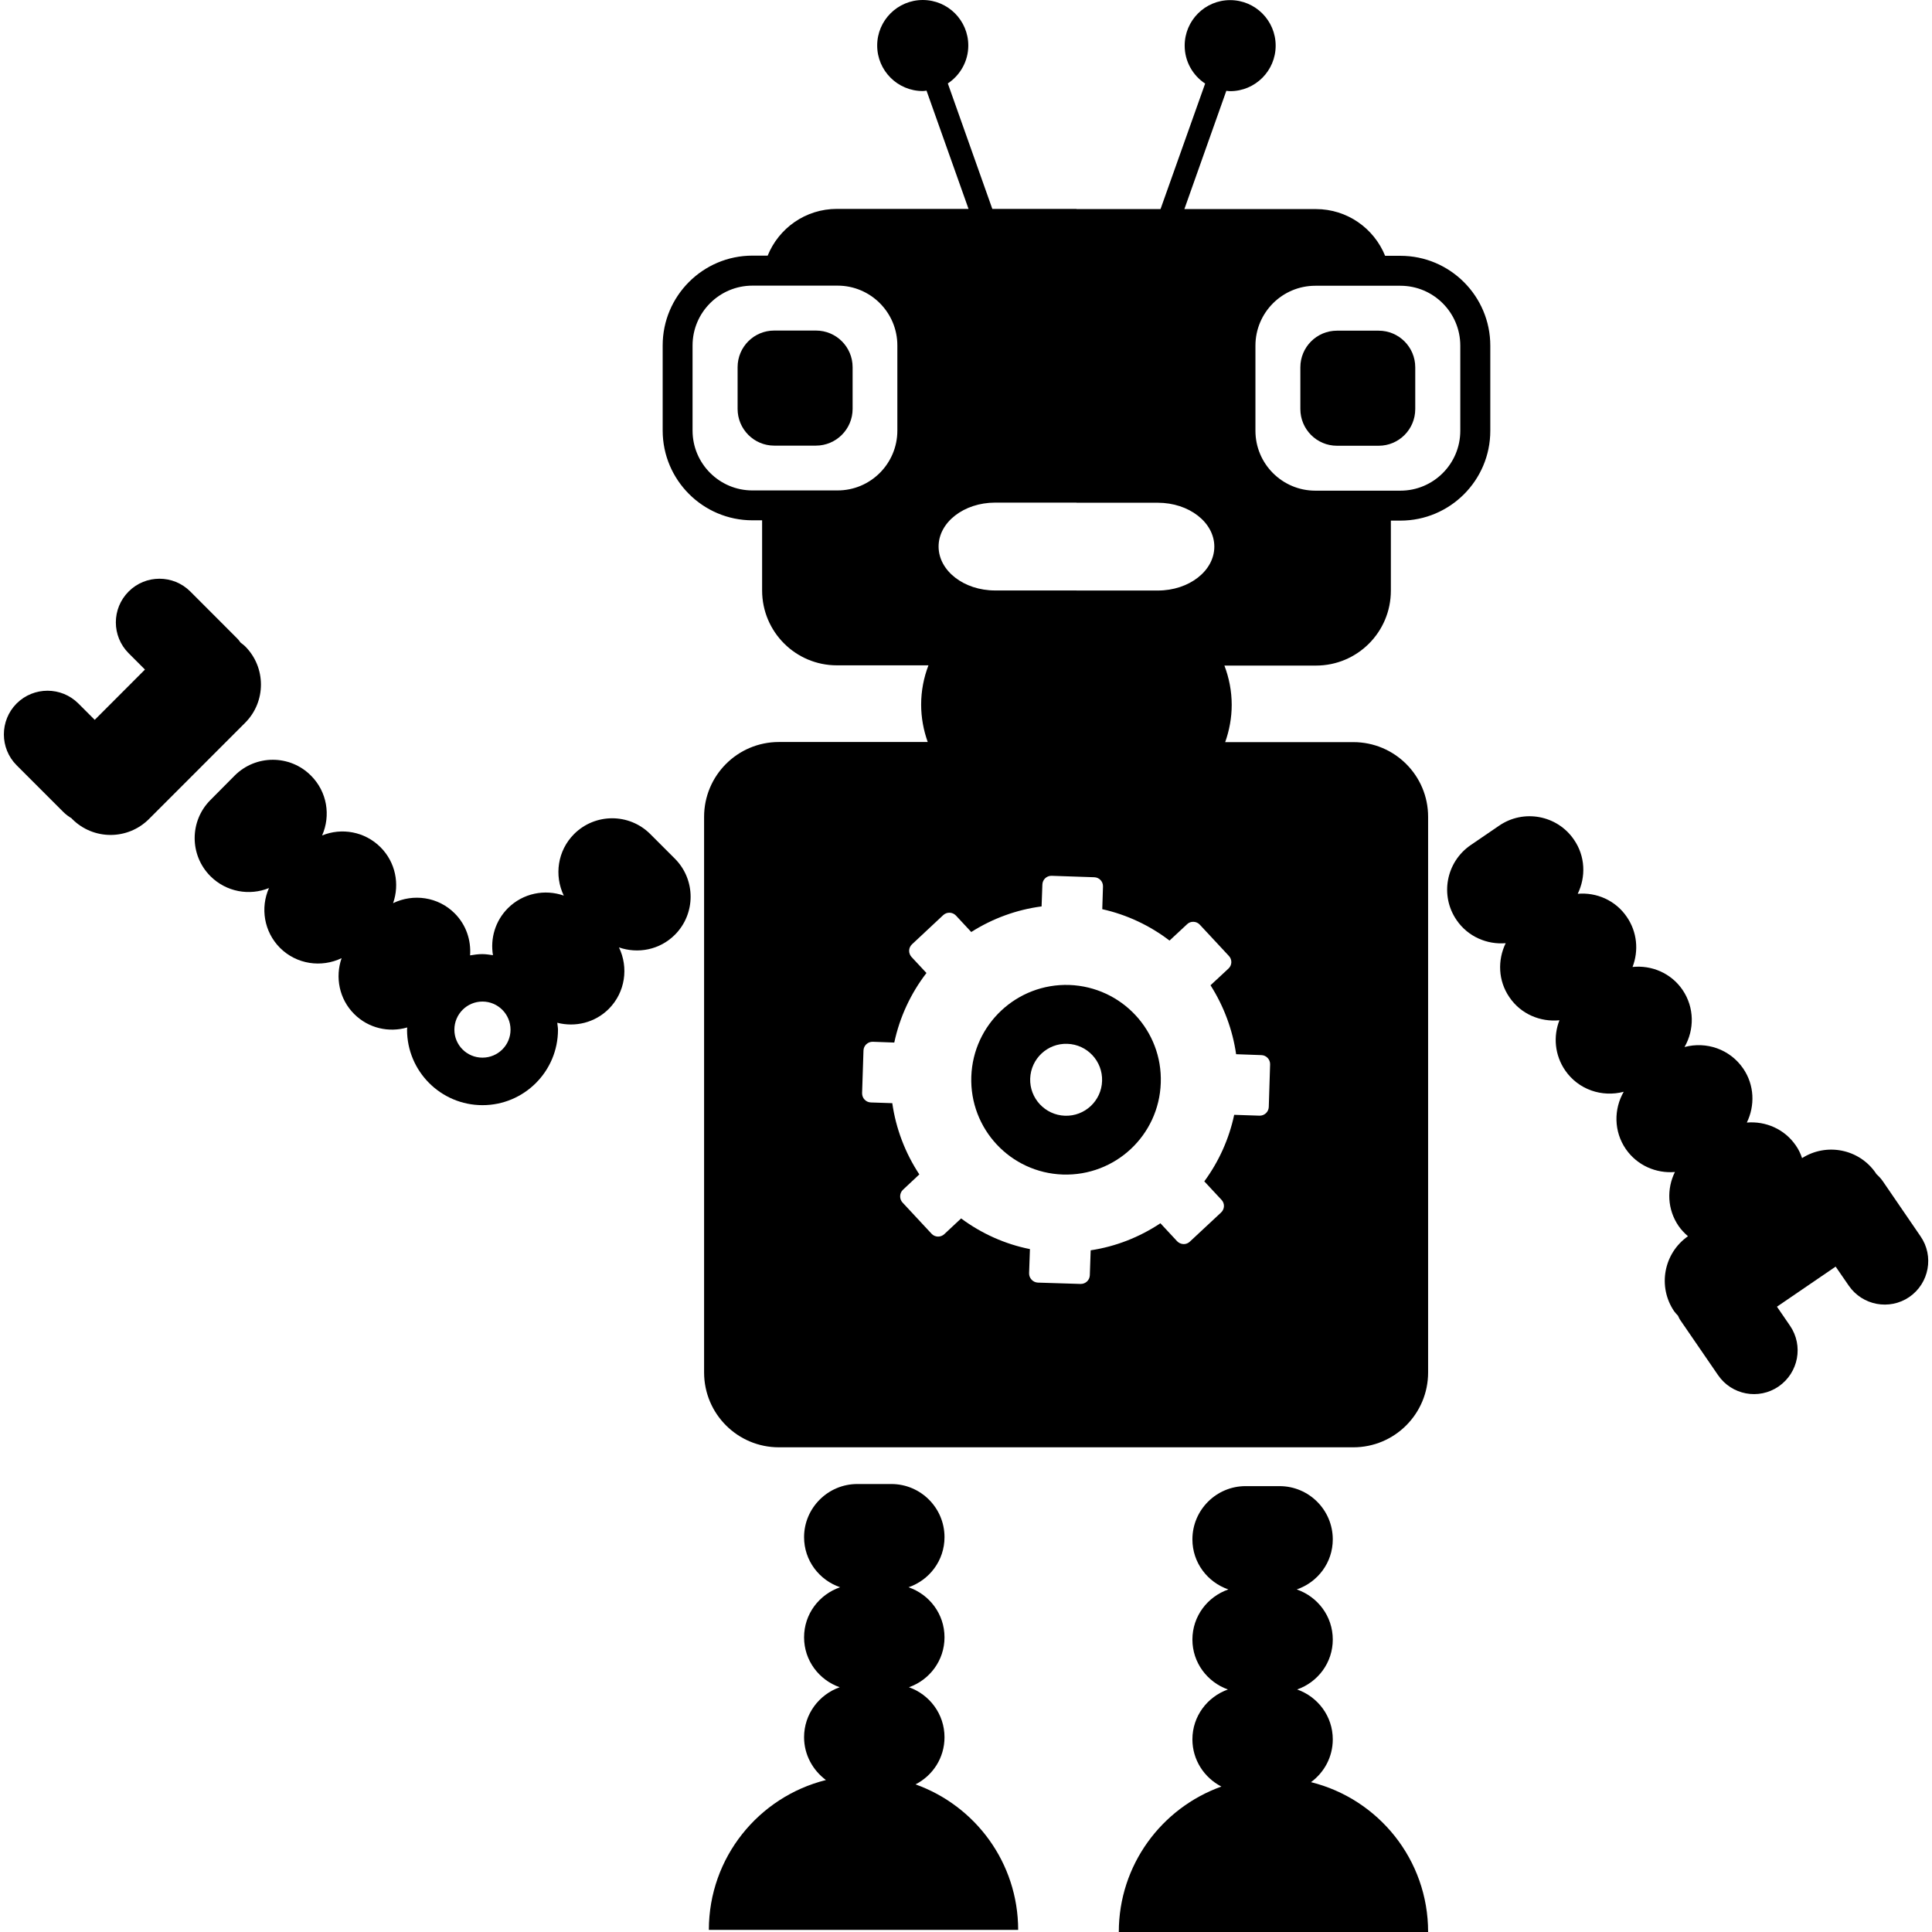
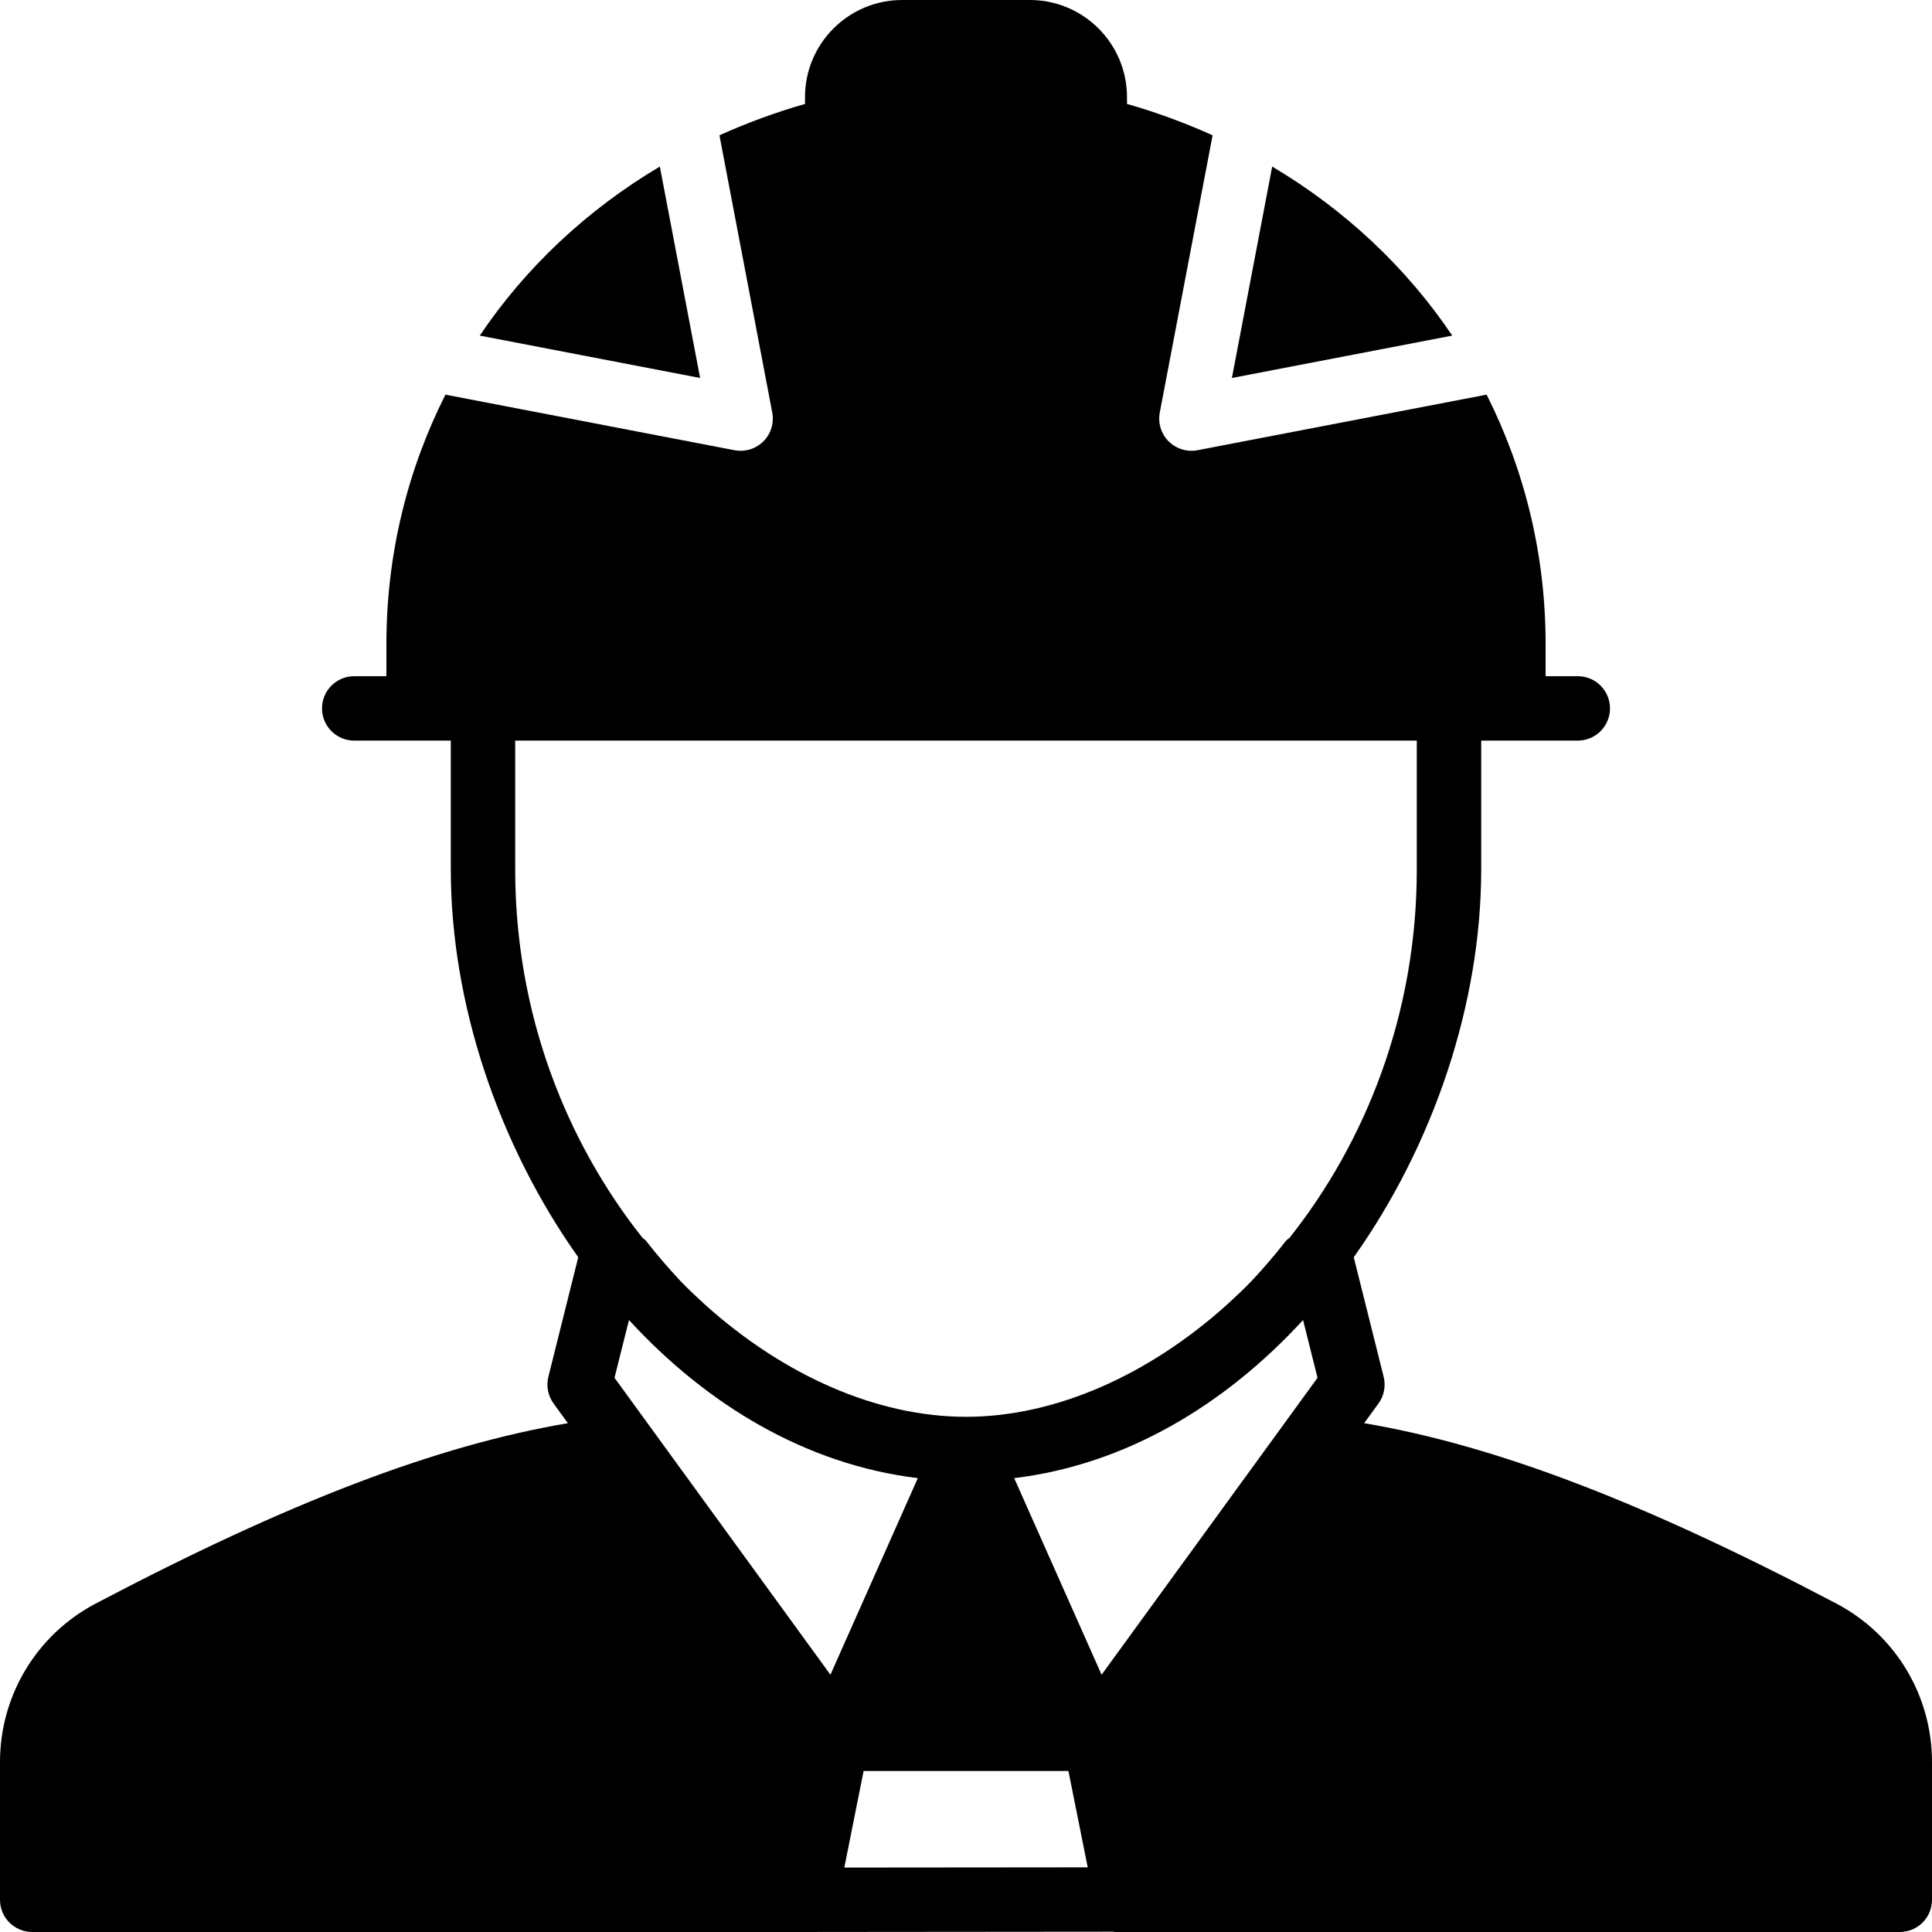
- <svg xmlns="http://www.w3.org/2000/svg" fill="#000000" version="1.1" id="Capa_1" width="800px" height="800px" viewBox="0 0 32 32" xml:space="preserve">
+ <svg xmlns="http://www.w3.org/2000/svg" fill="#000000" height="800px" width="800px" version="1.1" id="Layer_1" viewBox="0 0 503.607 503.607" xml:space="preserve">
  <g>
    <g>
-       <path d="M4.058,10.703c-0.022-0.022-0.048-0.04-0.073-0.059c-0.018-0.024-0.035-0.049-0.059-0.072L3.152,9.797    c-0.282-0.282-0.74-0.282-1.021,0c-0.283,0.283-0.283,0.74,0,1.023l0.27,0.27l-0.832,0.833l-0.271-0.271    c-0.282-0.282-0.74-0.282-1.023,0c-0.281,0.283-0.281,0.741,0,1.023l0.774,0.774c0.042,0.042,0.088,0.075,0.137,0.105    c0.003,0.004,0.006,0.008,0.01,0.012c0.352,0.351,0.919,0.351,1.271,0l1.592-1.593C4.41,11.623,4.41,11.053,4.058,10.703z" />
-       <path d="M15.164,29.555c0.285-0.146,0.48-0.438,0.48-0.781c0-0.383-0.247-0.707-0.589-0.828c0.342-0.12,0.589-0.443,0.589-0.827    c0-0.386-0.25-0.71-0.596-0.829c0.346-0.119,0.596-0.443,0.596-0.83c0-0.486-0.395-0.88-0.881-0.88H14.2    c-0.486,0-0.882,0.396-0.882,0.88c0,0.387,0.25,0.711,0.597,0.83c-0.347,0.119-0.597,0.443-0.597,0.829    c0,0.384,0.247,0.707,0.59,0.827c-0.343,0.121-0.59,0.445-0.59,0.828c0,0.291,0.145,0.547,0.362,0.709    c-1.114,0.278-1.939,1.283-1.939,2.482c3.828,0,2.519,0,5.123,0C16.863,30.852,16.154,29.909,15.164,29.555z" />
-       <path d="M21.714,29.518c0.218-0.16,0.361-0.416,0.361-0.709c0-0.383-0.247-0.705-0.59-0.826c0.344-0.121,0.59-0.444,0.59-0.827    c0-0.386-0.25-0.71-0.597-0.83c0.347-0.119,0.597-0.443,0.597-0.829c0-0.487-0.395-0.882-0.882-0.882h-0.562    c-0.486,0-0.881,0.395-0.881,0.882c0,0.386,0.25,0.71,0.596,0.829c-0.346,0.12-0.596,0.444-0.596,0.83    c0,0.383,0.247,0.706,0.588,0.827c-0.341,0.121-0.588,0.443-0.588,0.826c0,0.342,0.196,0.635,0.48,0.782    c-0.989,0.354-1.699,1.298-1.699,2.409c2.604,0,1.295,0,5.123,0C23.655,30.8,22.829,29.795,21.714,29.518z" />
-       <path d="M31.81,20.477l-0.619-0.904c-0.032-0.049-0.072-0.09-0.114-0.129c-0.002-0.004-0.006-0.008-0.008-0.014    c-0.273-0.399-0.814-0.507-1.221-0.248c-0.024-0.072-0.057-0.143-0.102-0.207c-0.188-0.276-0.503-0.408-0.813-0.382    c0.137-0.28,0.127-0.622-0.061-0.896c-0.222-0.322-0.613-0.451-0.971-0.355c0.165-0.287,0.166-0.654-0.033-0.947    c-0.191-0.279-0.514-0.412-0.828-0.379c0.103-0.267,0.079-0.577-0.096-0.831c-0.188-0.275-0.503-0.408-0.812-0.381    c0.137-0.28,0.127-0.622-0.062-0.896c-0.277-0.407-0.834-0.511-1.24-0.232l-0.473,0.323c-0.405,0.279-0.511,0.834-0.231,1.241    c0.188,0.275,0.505,0.408,0.813,0.382c-0.136,0.28-0.127,0.622,0.062,0.896c0.19,0.28,0.513,0.412,0.828,0.381    c-0.104,0.266-0.079,0.576,0.095,0.83c0.22,0.321,0.613,0.449,0.97,0.354c-0.166,0.288-0.166,0.656,0.034,0.948    c0.189,0.274,0.504,0.407,0.814,0.381c-0.138,0.278-0.128,0.621,0.062,0.896c0.044,0.064,0.098,0.119,0.154,0.168    c-0.403,0.282-0.506,0.836-0.228,1.244c0.019,0.026,0.04,0.047,0.062,0.071c0.014,0.028,0.025,0.056,0.045,0.083l0.619,0.902    c0.225,0.33,0.675,0.414,1.004,0.188c0.329-0.228,0.414-0.676,0.188-1.006l-0.216-0.315l0.972-0.664l0.217,0.315    c0.226,0.329,0.675,0.413,1.004,0.188C31.953,21.255,32.037,20.805,31.81,20.477z" />
-       <path d="M10.771,13.815c-0.349-0.349-0.914-0.349-1.263,0c-0.275,0.276-0.33,0.686-0.17,1.019    c-0.313-0.11-0.674-0.042-0.925,0.208c-0.212,0.212-0.294,0.504-0.248,0.779c-0.059-0.008-0.116-0.018-0.177-0.018    c-0.068,0-0.136,0.01-0.202,0.021c0.018-0.25-0.064-0.505-0.255-0.696c-0.275-0.276-0.687-0.33-1.02-0.169    c0.11-0.314,0.042-0.675-0.208-0.926c-0.262-0.262-0.646-0.327-0.968-0.195c0.145-0.328,0.085-0.723-0.185-0.992    c-0.348-0.349-0.914-0.349-1.263,0L3.486,13.25c-0.349,0.349-0.349,0.914,0,1.263c0.263,0.262,0.646,0.327,0.969,0.196    C4.31,15.036,4.371,15.432,4.638,15.7c0.276,0.275,0.687,0.33,1.02,0.17c-0.109,0.313-0.042,0.675,0.208,0.925    c0.238,0.238,0.576,0.311,0.879,0.223c0,0.013-0.003,0.023-0.003,0.037c0,0.689,0.559,1.25,1.25,1.25c0.69,0,1.25-0.56,1.25-1.25    c0-0.039-0.009-0.076-0.012-0.115c0.295,0.076,0.621,0.002,0.853-0.229c0.275-0.276,0.33-0.687,0.169-1.019    c0.313,0.109,0.674,0.042,0.925-0.208c0.349-0.349,0.349-0.914,0-1.263L10.771,13.815z M7.991,17.518    c-0.258,0-0.465-0.207-0.465-0.463c0-0.257,0.208-0.466,0.465-0.466c0.256,0,0.465,0.208,0.465,0.466    C8.456,17.311,8.248,17.518,7.991,17.518z" />
-       <path d="M14.122,6.773V6.082c0-0.335-0.271-0.607-0.607-0.607h-0.692c-0.335,0-0.606,0.271-0.606,0.607v0.691    c0,0.335,0.271,0.608,0.606,0.608h0.691C13.849,7.381,14.122,7.108,14.122,6.773z" />
-       <path d="M21.538,6.084v0.691c0,0.335,0.271,0.608,0.606,0.608h0.691c0.335,0,0.606-0.272,0.606-0.608V6.084    c0-0.335-0.271-0.607-0.606-0.607h-0.691C21.809,5.477,21.538,5.749,21.538,6.084z" />
-       <path d="M17.711,16.314c-0.866-0.028-1.593,0.649-1.623,1.517c-0.03,0.866,0.647,1.593,1.516,1.623    c0.867,0.028,1.593-0.649,1.622-1.517C19.257,17.072,18.58,16.346,17.711,16.314z M17.638,18.48    c-0.329-0.012-0.586-0.289-0.575-0.616c0.012-0.329,0.287-0.587,0.616-0.575c0.329,0.011,0.586,0.287,0.575,0.616    C18.243,18.234,17.967,18.492,17.638,18.48z" />
-       <path d="M22.416,12.292h-2.123c0.068-0.193,0.108-0.4,0.108-0.617c0-0.229-0.044-0.449-0.121-0.651h1.517    c0.685,0,1.24-0.555,1.24-1.24V8.623h0.159c0.821,0,1.488-0.667,1.488-1.488v-1.41c0-0.82-0.667-1.488-1.488-1.488h-0.254    c-0.184-0.454-0.627-0.774-1.146-0.774h-2.179l0.695-1.959c0.021,0.002,0.042,0.006,0.063,0.006c0.417,0,0.754-0.338,0.754-0.754    c0-0.417-0.338-0.754-0.754-0.754s-0.753,0.337-0.753,0.754c0,0.263,0.135,0.494,0.339,0.628l-0.739,2.079H17.83V3.46h-1.394    l-0.737-2.078c0.203-0.135,0.339-0.366,0.339-0.628C16.038,0.337,15.7,0,15.284,0s-0.755,0.337-0.755,0.754    c0,0.416,0.338,0.754,0.755,0.754c0.021,0,0.042-0.004,0.062-0.007l0.696,1.959h-2.181c-0.52,0-0.962,0.32-1.146,0.774h-0.252    c-0.82,0-1.487,0.667-1.487,1.487v1.41c0,0.82,0.667,1.487,1.487,1.487h0.16V9.78c0,0.685,0.555,1.24,1.238,1.24h1.517    c-0.077,0.202-0.121,0.42-0.121,0.65c0,0.218,0.04,0.426,0.109,0.62h-2.465c-0.685,0-1.239,0.555-1.239,1.24v9.202    c0,0.686,0.555,1.24,1.239,1.24h9.514c0.685,0,1.239-0.555,1.239-1.24V13.53C23.655,12.846,23.1,12.292,22.416,12.292z     M24.187,5.725v1.41c0,0.547-0.444,0.992-0.992,0.992h-1.409c-0.548,0-0.992-0.445-0.992-0.992v-1.41    c0-0.547,0.444-0.992,0.992-0.992h1.409C23.743,4.733,24.187,5.178,24.187,5.725z M11.471,7.132v-1.41    c0-0.547,0.445-0.991,0.992-0.991h1.41c0.546,0,0.99,0.444,0.99,0.991v1.41c0,0.546-0.443,0.991-0.99,0.991h-1.41    C11.917,8.124,11.471,7.679,11.471,7.132z M16.482,8.325h1.348v0.002h1.347c0.517,0,0.936,0.325,0.936,0.727    c0,0.401-0.418,0.727-0.936,0.727H17.83V9.78h-1.348c-0.517,0-0.936-0.326-0.936-0.728C15.546,8.651,15.965,8.325,16.482,8.325z     M21.015,18.335c-0.003,0.082-0.072,0.146-0.154,0.144l-0.419-0.014c-0.084,0.396-0.253,0.773-0.495,1.102l0.285,0.306    c0.057,0.06,0.053,0.153-0.007,0.21l-0.517,0.482c-0.028,0.027-0.067,0.043-0.107,0.041s-0.077-0.019-0.104-0.047l-0.277-0.298    c-0.347,0.231-0.742,0.386-1.155,0.448l-0.014,0.413c-0.003,0.083-0.072,0.146-0.154,0.144l-0.707-0.022    c-0.082-0.004-0.146-0.073-0.145-0.154l0.014-0.401c-0.411-0.082-0.8-0.256-1.14-0.508l-0.278,0.26    c-0.061,0.057-0.155,0.054-0.211-0.006l-0.483-0.519c-0.053-0.058-0.05-0.156,0.009-0.21l0.271-0.254    c-0.234-0.355-0.388-0.758-0.448-1.18l-0.355-0.012c-0.082-0.003-0.146-0.07-0.145-0.154l0.023-0.707    c0.003-0.082,0.072-0.146,0.154-0.144l0.356,0.013c0.089-0.418,0.271-0.812,0.533-1.152l-0.247-0.265    c-0.025-0.028-0.041-0.066-0.04-0.106s0.019-0.077,0.047-0.104l0.518-0.484c0.061-0.056,0.153-0.052,0.21,0.007l0.254,0.273    c0.354-0.225,0.752-0.37,1.165-0.424l0.013-0.363c0.003-0.082,0.071-0.146,0.153-0.144l0.708,0.024    c0.082,0.003,0.146,0.072,0.143,0.154l-0.012,0.375c0.404,0.09,0.785,0.268,1.114,0.52l0.291-0.271    c0.027-0.027,0.066-0.042,0.106-0.04c0.04,0.001,0.077,0.018,0.104,0.047l0.482,0.518c0.057,0.06,0.054,0.154-0.007,0.21    l-0.297,0.276c0.221,0.348,0.366,0.738,0.424,1.142l0.418,0.015c0.082,0.002,0.147,0.071,0.145,0.153L21.015,18.335z" />
+       <g>
+         <path d="M478.67,417.993c-50.352-26.498-88.87-41.212-123.081-47.02l3.727-5.12c1.46-2.014,1.956-4.558,1.36-6.967l-7.798-31.165     c20.883-29.444,33.221-66.224,33.221-101.099v-33.574h8.393h16.787c4.642,0,8.393-3.76,8.393-8.393     c0-4.642-3.752-8.393-8.393-8.393h-8.393v-8.393c0-23.384-5.506-45.409-15.377-64.999l-75.365,14.487     c-0.529,0.101-1.058,0.151-1.586,0.151c-2.199,0-4.339-0.873-5.926-2.451c-1.964-1.972-2.837-4.784-2.317-7.521l13.765-72.268     c-7.109-3.198-14.537-5.968-22.31-8.175v-1.779C293.77,11.356,282.414,0,268.456,0h-33.297     c-13.967,0-25.323,11.356-25.323,25.315v1.779c-7.764,2.208-15.192,4.977-22.301,8.175l13.765,72.268     c0.52,2.736-0.353,5.548-2.317,7.521c-1.586,1.578-3.727,2.451-5.934,2.451c-0.529,0-1.058-0.05-1.586-0.151l-75.356-14.487     c-9.871,19.59-15.385,41.615-15.385,64.999v8.393h-8.393c-4.633,0-8.393,3.752-8.393,8.393c0,4.633,3.76,8.393,8.393,8.393     h16.787h8.393v33.574c0,34.875,12.347,71.655,33.221,101.099l-7.789,31.165c-0.604,2.409-0.101,4.952,1.36,6.967l3.727,5.12     c-34.212,5.808-72.729,20.522-123.081,47.02C9.56,426.085,0,441.923,0,459.323v35.89c0,4.633,3.76,8.393,8.393,8.393h201.443     h0.008h3.139c0.008,0,0.008-0.008,0.017-0.008l77.253-0.067c0.134,0.008,0.243,0.076,0.378,0.076h204.582     c4.642,0,8.393-3.76,8.393-8.393v-35.89C503.607,441.923,494.055,426.085,478.67,417.993z M134.295,226.623v-33.574h235.016     v33.574c0,37.796-13.371,71.059-33.146,96.004c-0.294,0.285-0.68,0.462-0.932,0.789c-2.887,3.693-5.875,7.176-8.947,10.45     c-0.017,0.017-0.034,0.034-0.05,0.05c-2.04,2.157-4.163,4.079-6.278,6.052c-20.514,18.499-44.88,29.344-68.155,29.344     c-23.267,0-47.633-10.844-68.155-29.344c-2.107-1.972-4.23-3.895-6.27-6.052c-0.017-0.017-0.034-0.034-0.05-0.05     c-3.072-3.273-6.068-6.757-8.956-10.45c-0.252-0.327-0.63-0.504-0.923-0.789C147.674,297.682,134.295,264.419,134.295,226.623z      M160.18,359.147l3.769-15.058c0.017,0.025,0.042,0.042,0.059,0.059c20.287,22.066,46.097,37.611,75.188,41.145     c0.017,0,0.034,0.008,0.05,0.008l-22.78,51.242L160.18,359.147z M220.084,486.811l5.028-25.172h53.391l2.132,10.635l2.896,14.479     L220.084,486.811z M287.148,436.543l-22.78-51.242c0.017,0,0.034-0.008,0.05-0.008c29.092-3.534,54.902-19.078,75.188-41.145     c0.017-0.017,0.042-0.034,0.059-0.059l3.769,15.058L287.148,436.543z" />
+         <path d="M331.617,43.415l-10.5,55.111l57.436-11.046C366.626,69.762,350.679,54.746,331.617,43.415z" />
+         <path d="M171.996,43.415c-19.062,11.331-35.009,26.347-46.936,44.066l57.436,11.046L171.996,43.415z" />
+       </g>
    </g>
  </g>
</svg>
